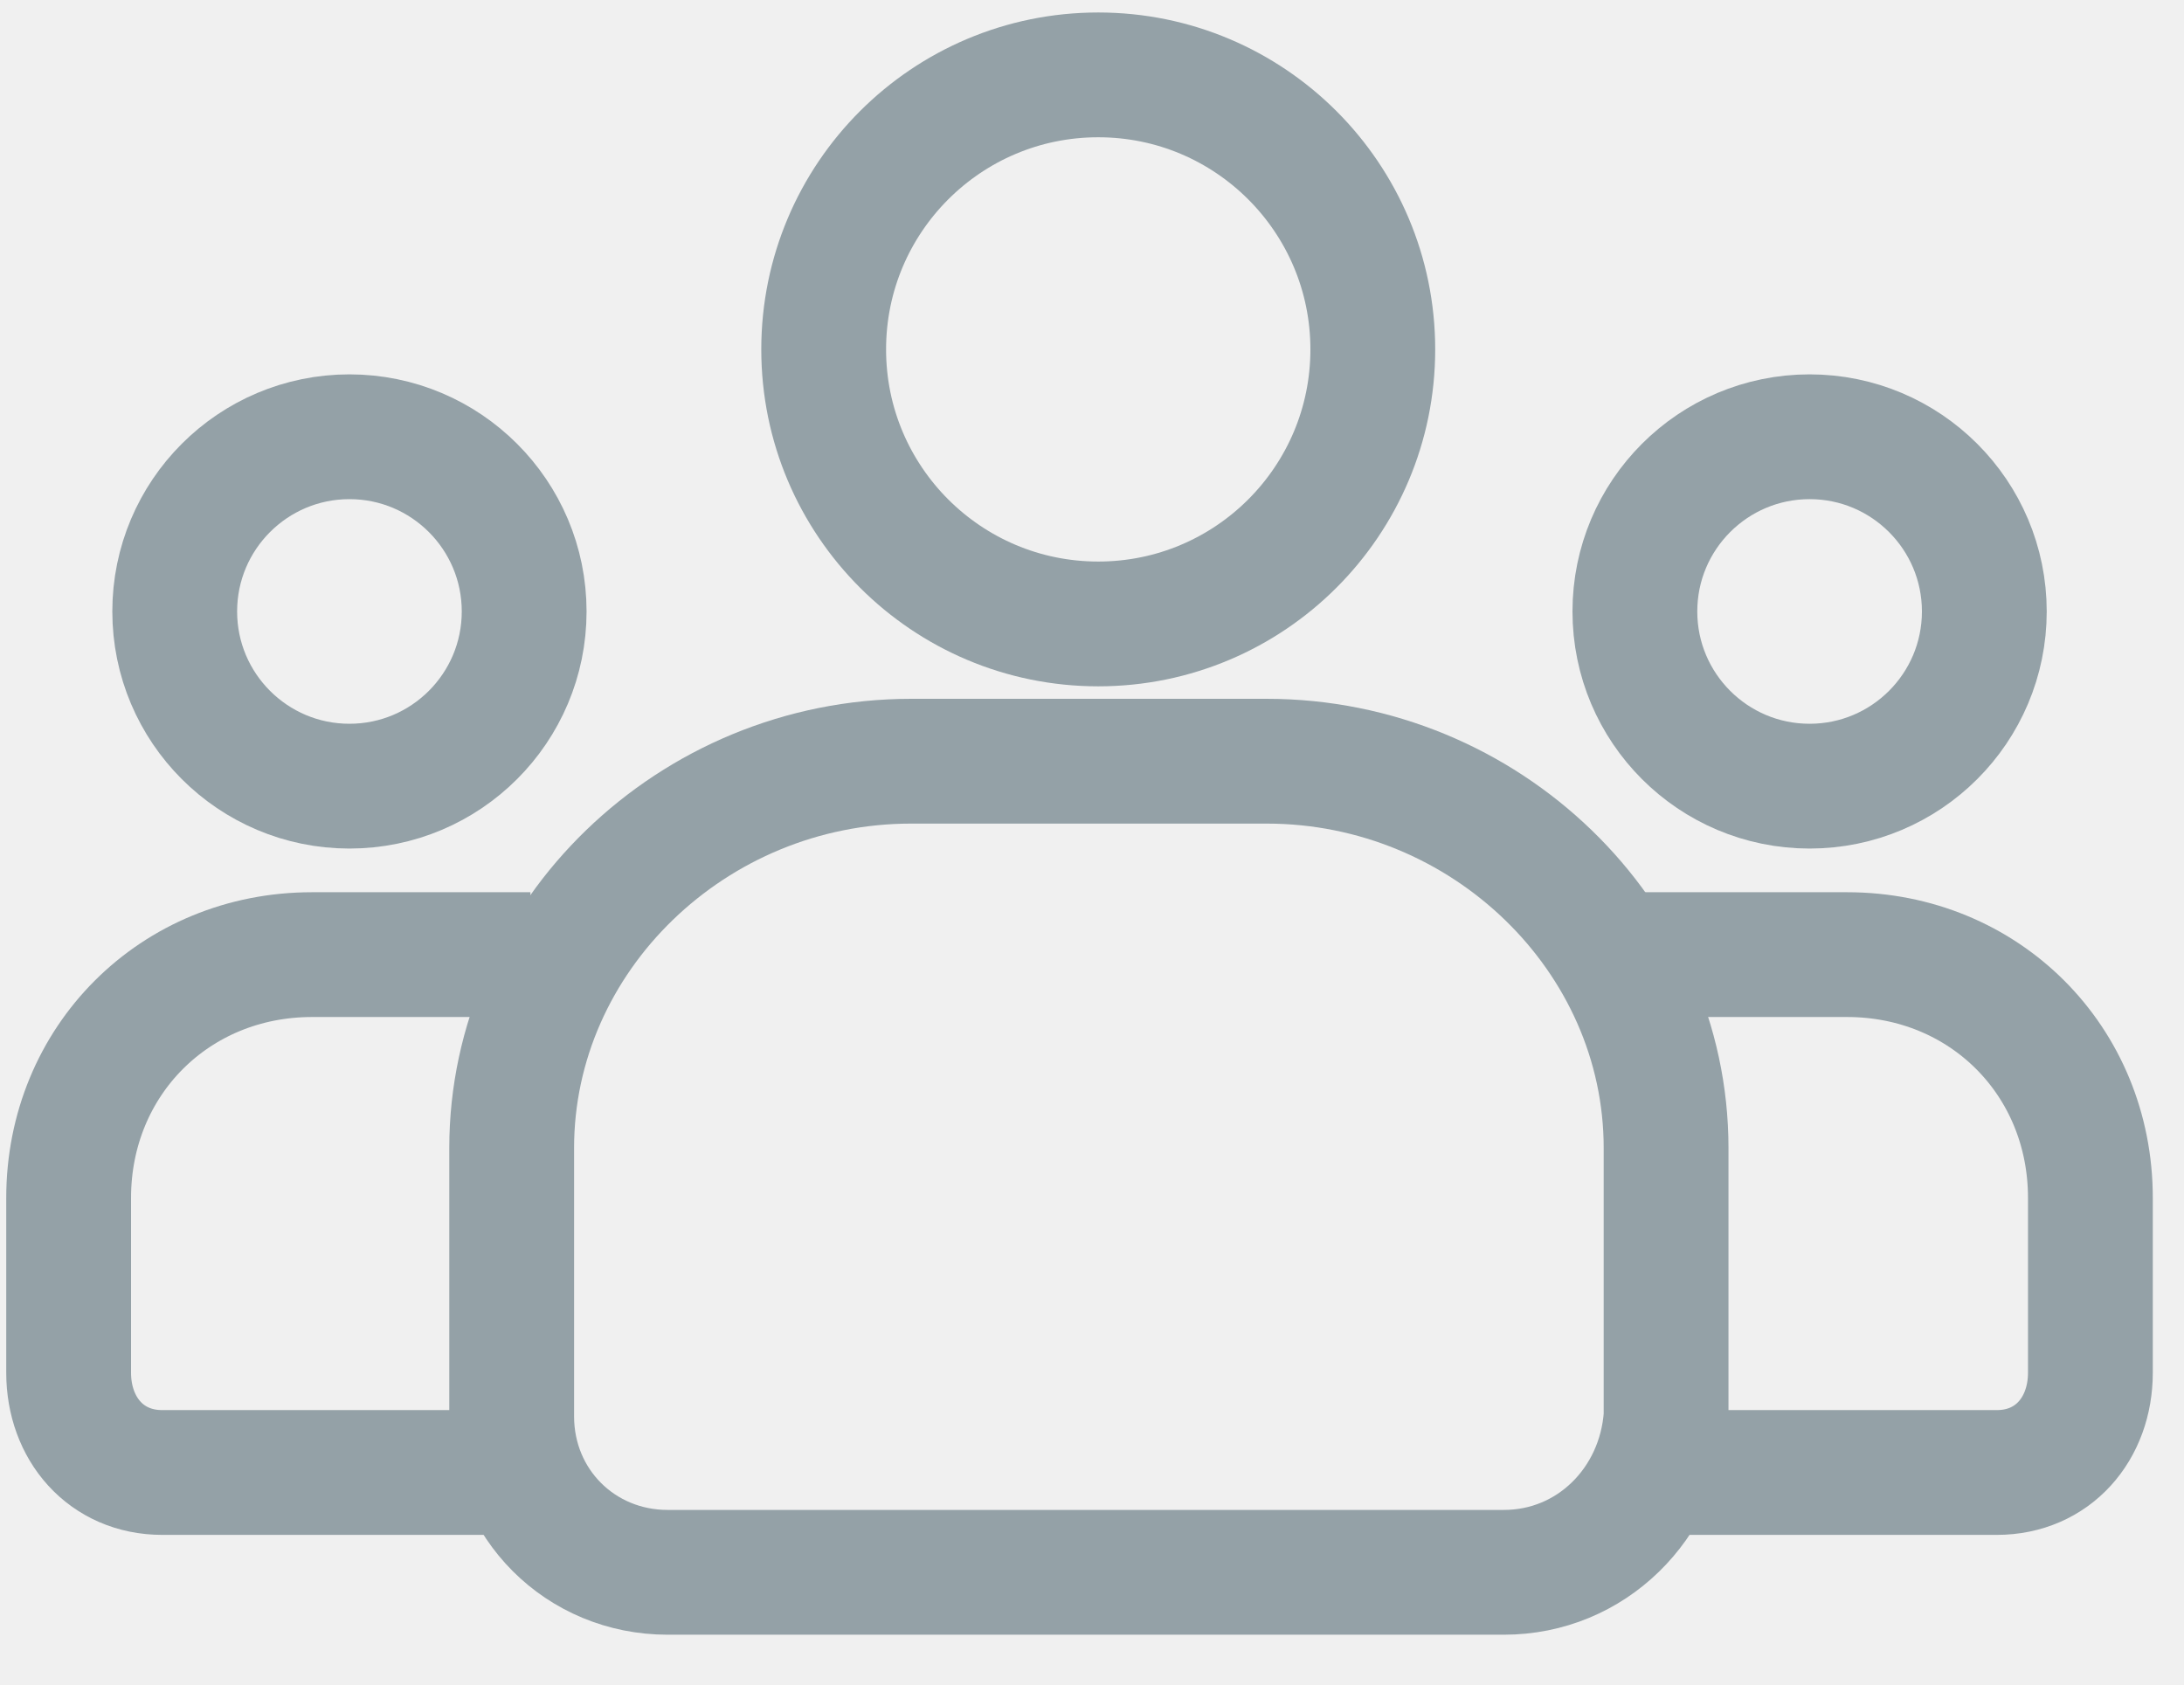
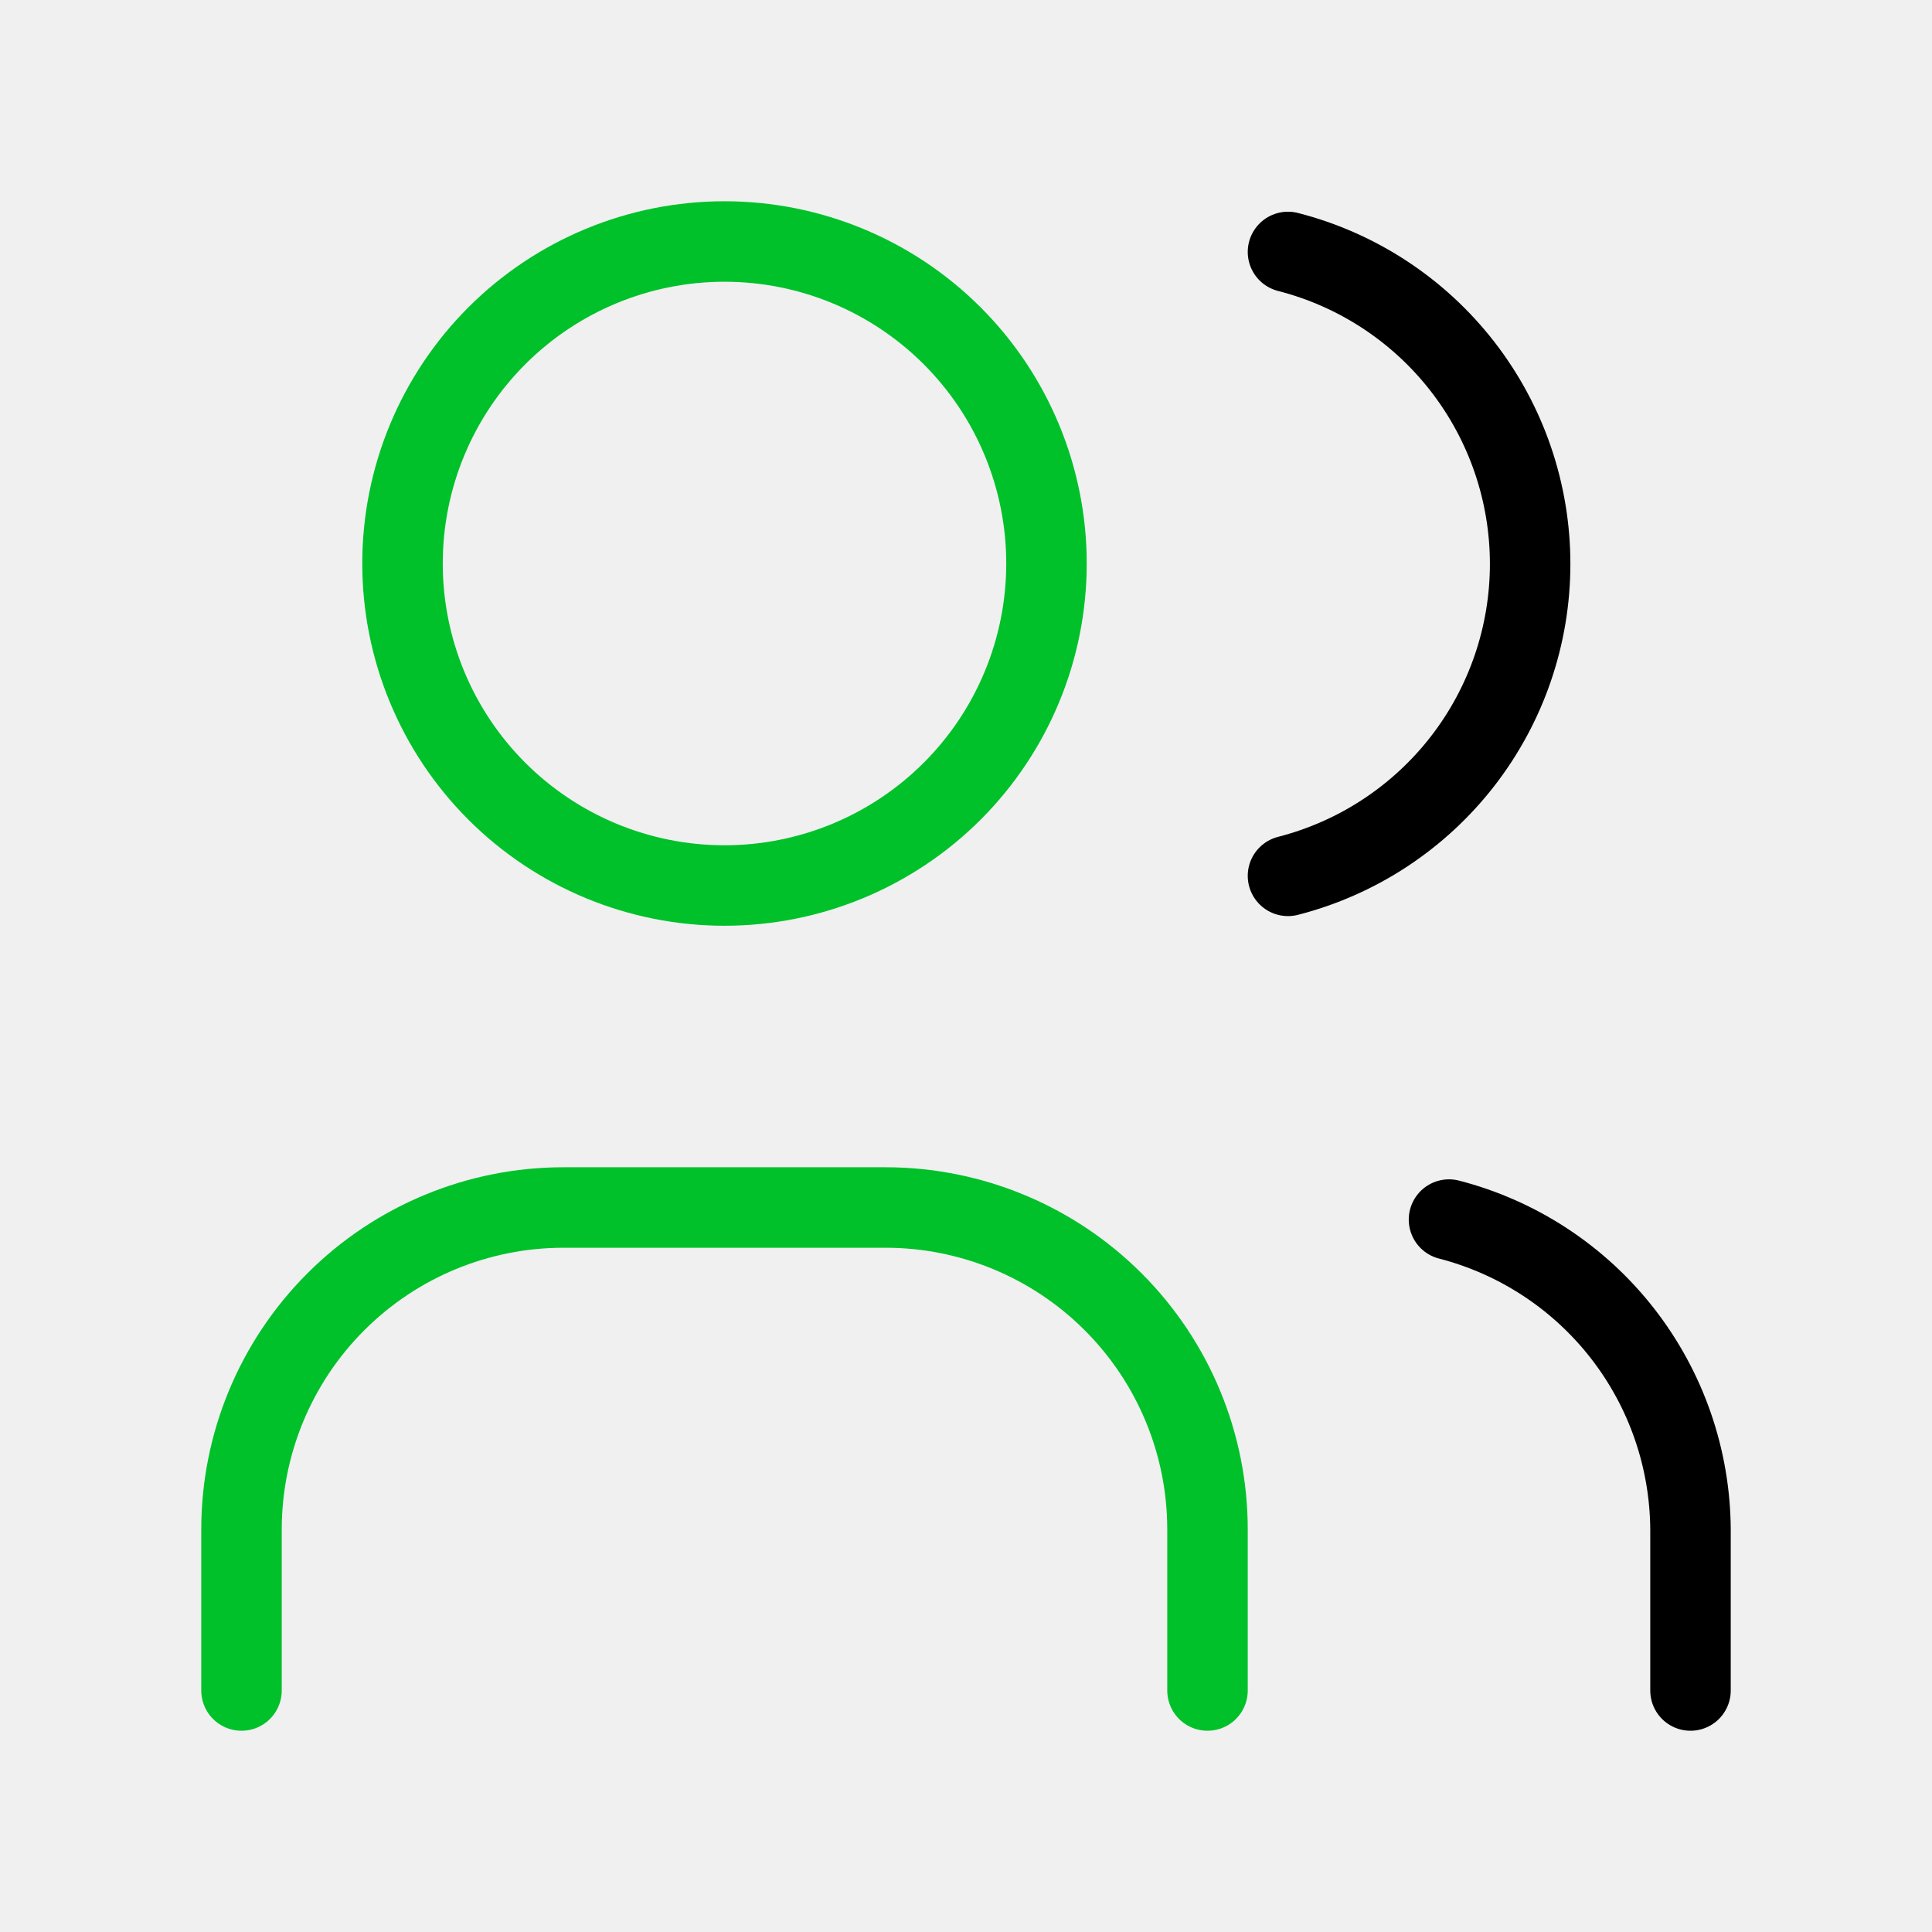
- <svg xmlns="http://www.w3.org/2000/svg" width="35" height="27" viewBox="0 0 35 27" fill="none">
-   <g clip-path="url(#clip0_4923_1971)">
-     <path d="M5.6 12.6C7.146 12.6 8.4 11.346 8.4 9.8C8.4 8.254 7.146 7 5.6 7C4.054 7 2.8 8.254 2.8 9.8C2.8 11.346 4.054 12.6 5.6 12.6Z" stroke="#94A1A7" stroke-width="2" stroke-miterlimit="10" />
-     <path d="M8.3 23.6H2.6C1.7 23.6 1.1 22.9 1.1 22V19.2C1.1 17 2.8 15.3 5 15.3H8.5" stroke="#94A1A7" stroke-width="2" stroke-miterlimit="10" />
-     <path d="M17.6 10C20.03 10 22 8.03 22 5.6C22 3.17 20.03 1.2 17.6 1.2C15.17 1.2 13.2 3.17 13.2 5.6C13.2 8.03 15.17 10 17.6 10Z" stroke="#94A1A7" stroke-width="2" stroke-miterlimit="10" />
-     <path d="M24.1 25.2H10.7C9.3 25.2 8.2 24.1 8.2 22.7V18.4C8.2 15 11.1 12.2 14.6 12.2H20.3C23.8 12.2 26.7 15 26.7 18.4V22.7C26.6 24.1 25.5 25.2 24.1 25.2Z" stroke="#94A1A7" stroke-width="2" stroke-miterlimit="10" />
-     <path d="M29 12.6C30.546 12.6 31.8 11.346 31.8 9.8C31.8 8.254 30.546 7 29 7C27.454 7 26.2 8.254 26.2 9.8C26.2 11.346 27.454 12.6 29 12.6Z" stroke="#94A1A7" stroke-width="2" stroke-miterlimit="10" />
-     <path d="M26.3 23.6H32C32.9 23.6 33.5 22.9 33.5 22V19.2C33.5 17 31.8 15.3 29.6 15.3H26.1" stroke="#94A1A7" stroke-width="2" stroke-miterlimit="10" />
+ <svg xmlns="http://www.w3.org/2000/svg" width="56" height="56" viewBox="0 0 56 56" fill="none">
+   <g clip-path="url(#clip0_1471_1209)">
+     <path d="M11.667 16.333C11.667 18.809 12.65 21.183 14.4 22.933C16.151 24.683 18.525 25.667 21 25.667C23.475 25.667 25.849 24.683 27.6 22.933C29.35 21.183 30.333 18.809 30.333 16.333C30.333 13.858 29.35 11.484 27.6 9.734C25.849 7.983 23.475 7 21 7C18.525 7 16.151 7.983 14.4 9.734C12.65 11.484 11.667 13.858 11.667 16.333Z" stroke="#00C12A" stroke-width="2.333" stroke-linecap="round" stroke-linejoin="round" />
+     <path d="M7 49V44.333C7 41.858 7.983 39.484 9.734 37.734C11.484 35.983 13.858 35 16.333 35H25.667C28.142 35 30.516 35.983 32.266 37.734C34.017 39.484 35 41.858 35 44.333V49" stroke="#00C12A" stroke-width="2.333" stroke-linecap="round" stroke-linejoin="round" />
+     <path d="M37.333 7.303C39.341 7.817 41.12 8.985 42.391 10.622C43.662 12.259 44.352 14.273 44.352 16.345C44.352 18.417 43.662 20.431 42.391 22.068C41.12 23.705 39.341 24.872 37.333 25.387" stroke="black" stroke-width="2.333" stroke-linecap="round" stroke-linejoin="round" />
+     <path d="M49 49V44.333C48.988 42.273 48.295 40.275 47.029 38.65C45.763 37.025 43.995 35.865 42 35.35" stroke="black" stroke-width="2.333" stroke-linecap="round" stroke-linejoin="round" />
  </g>
  <defs>
-     <clipPath id="clip0_4923_1971">
-       <rect width="35" height="27" fill="white" />
+     <clipPath id="clip0_1471_1209">
+       <rect width="56" height="56" fill="white" />
    </clipPath>
  </defs>
</svg>
